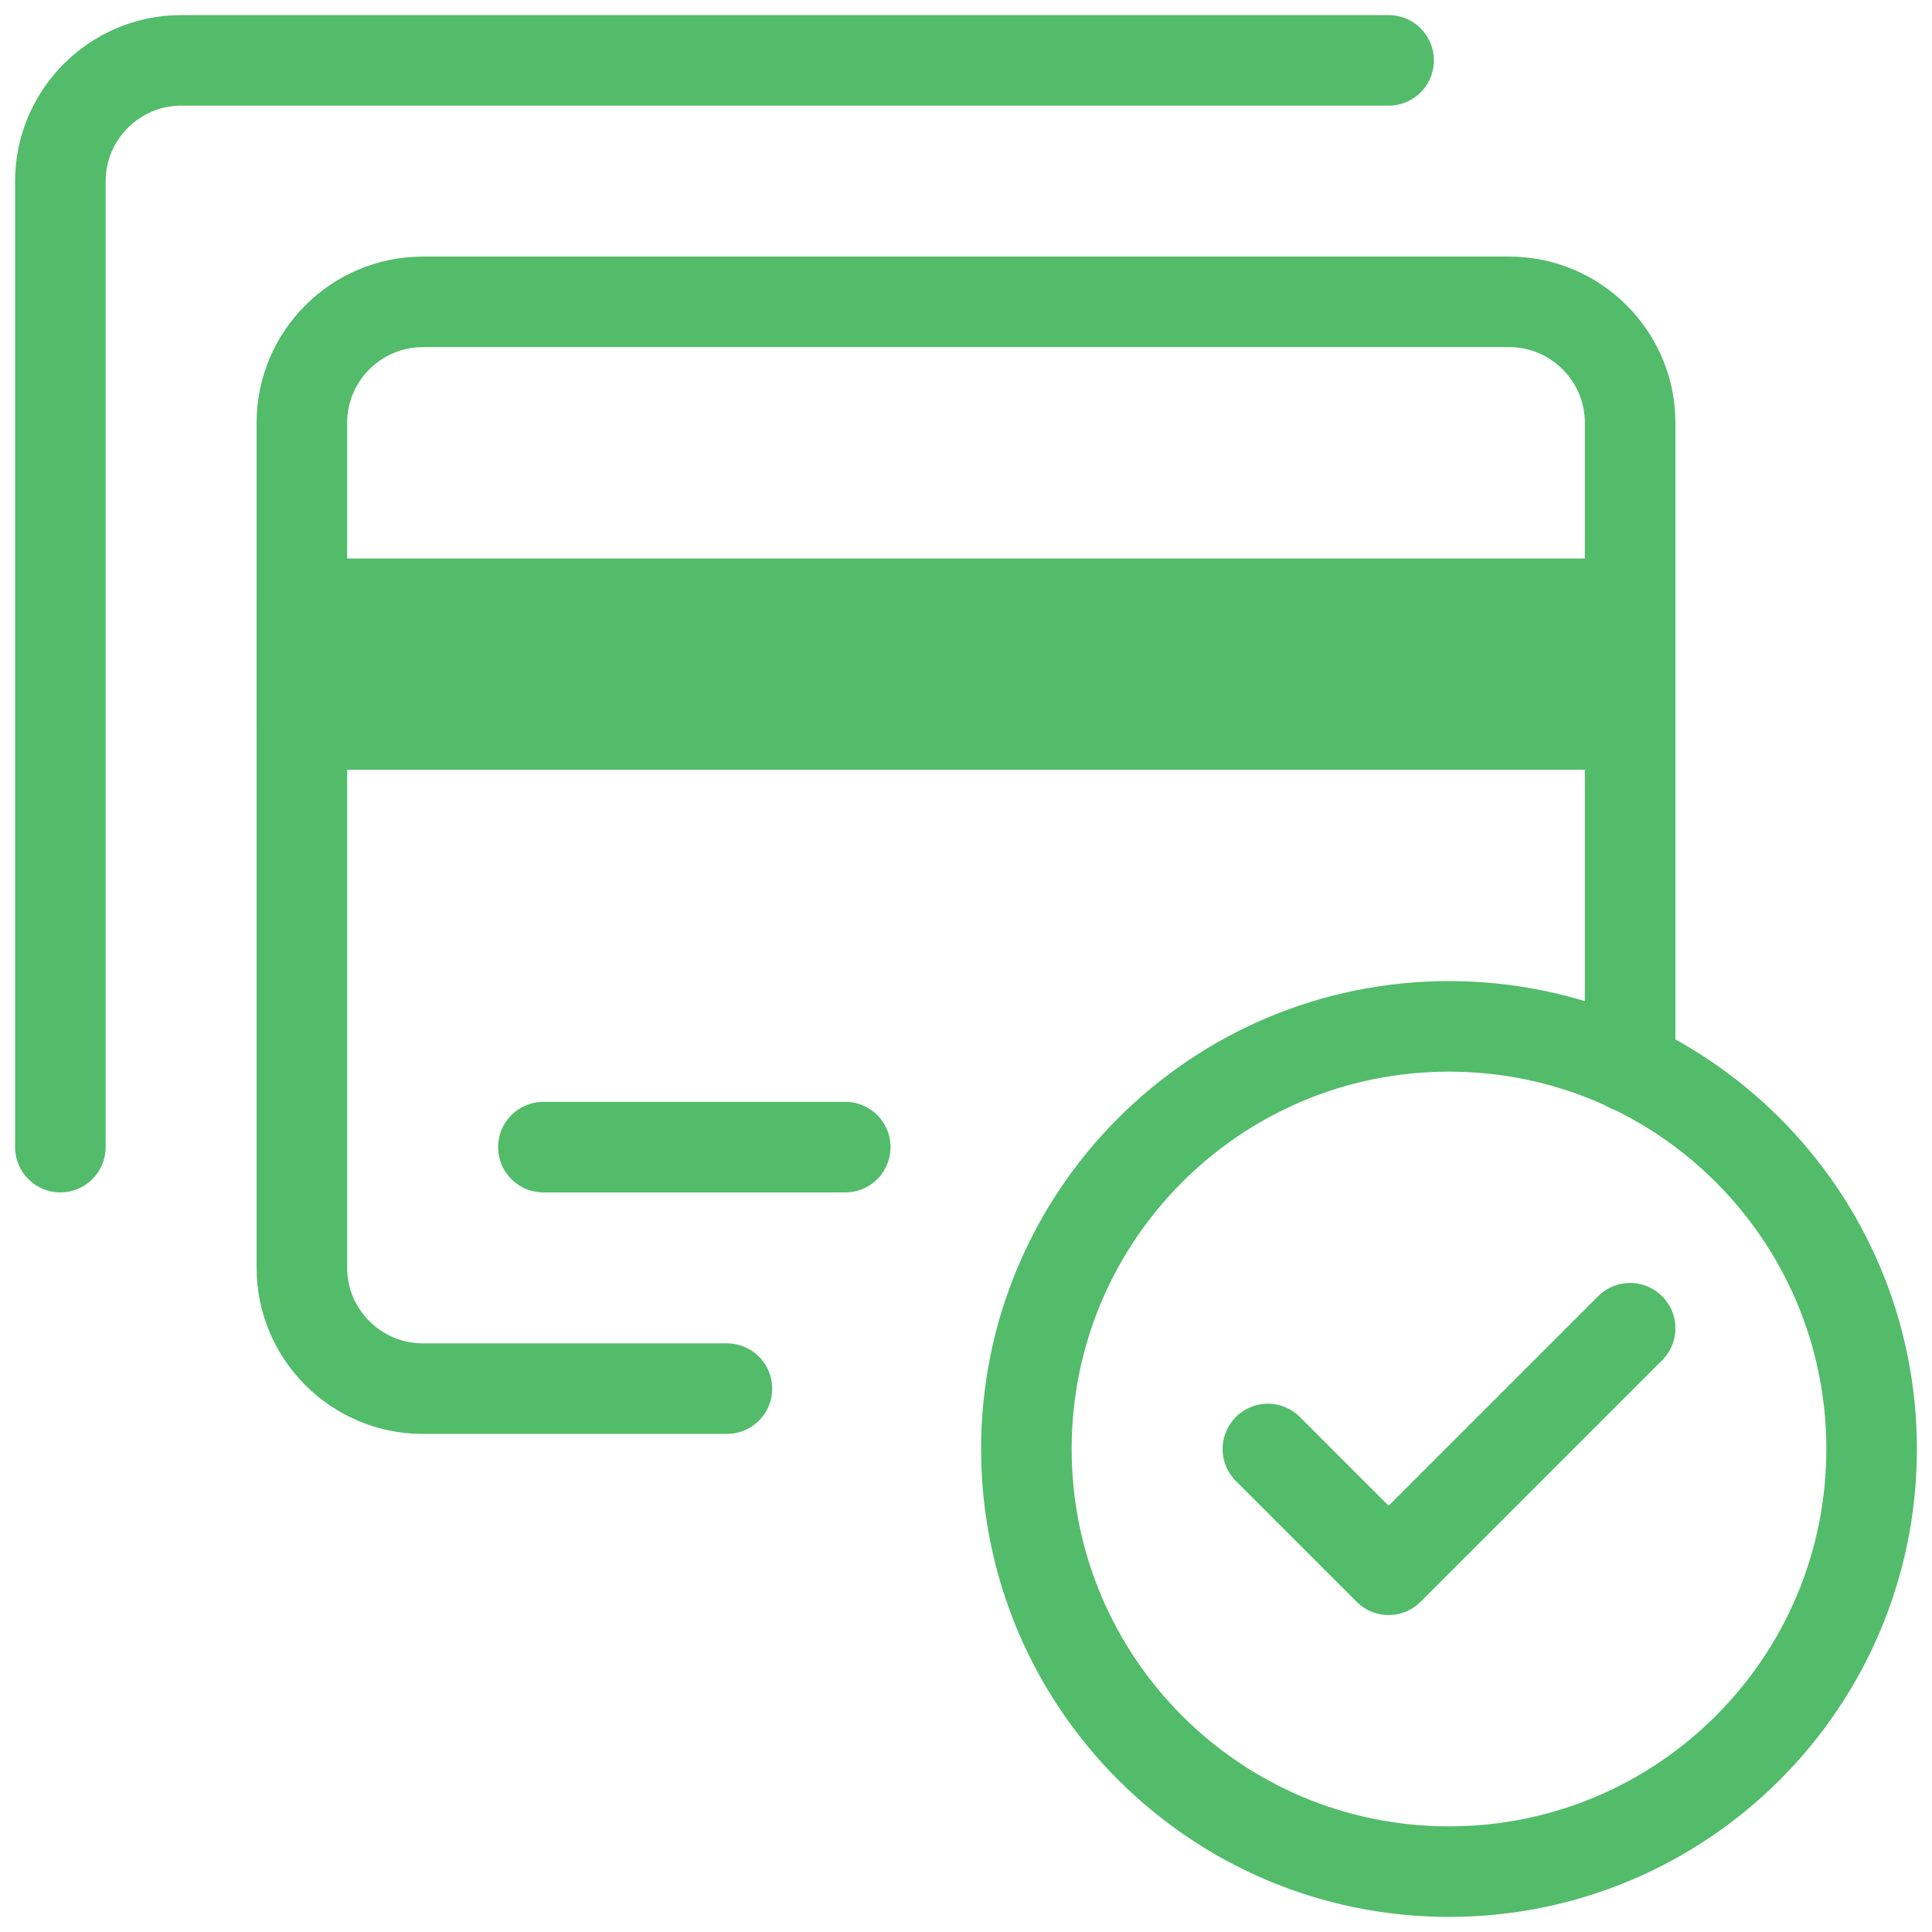
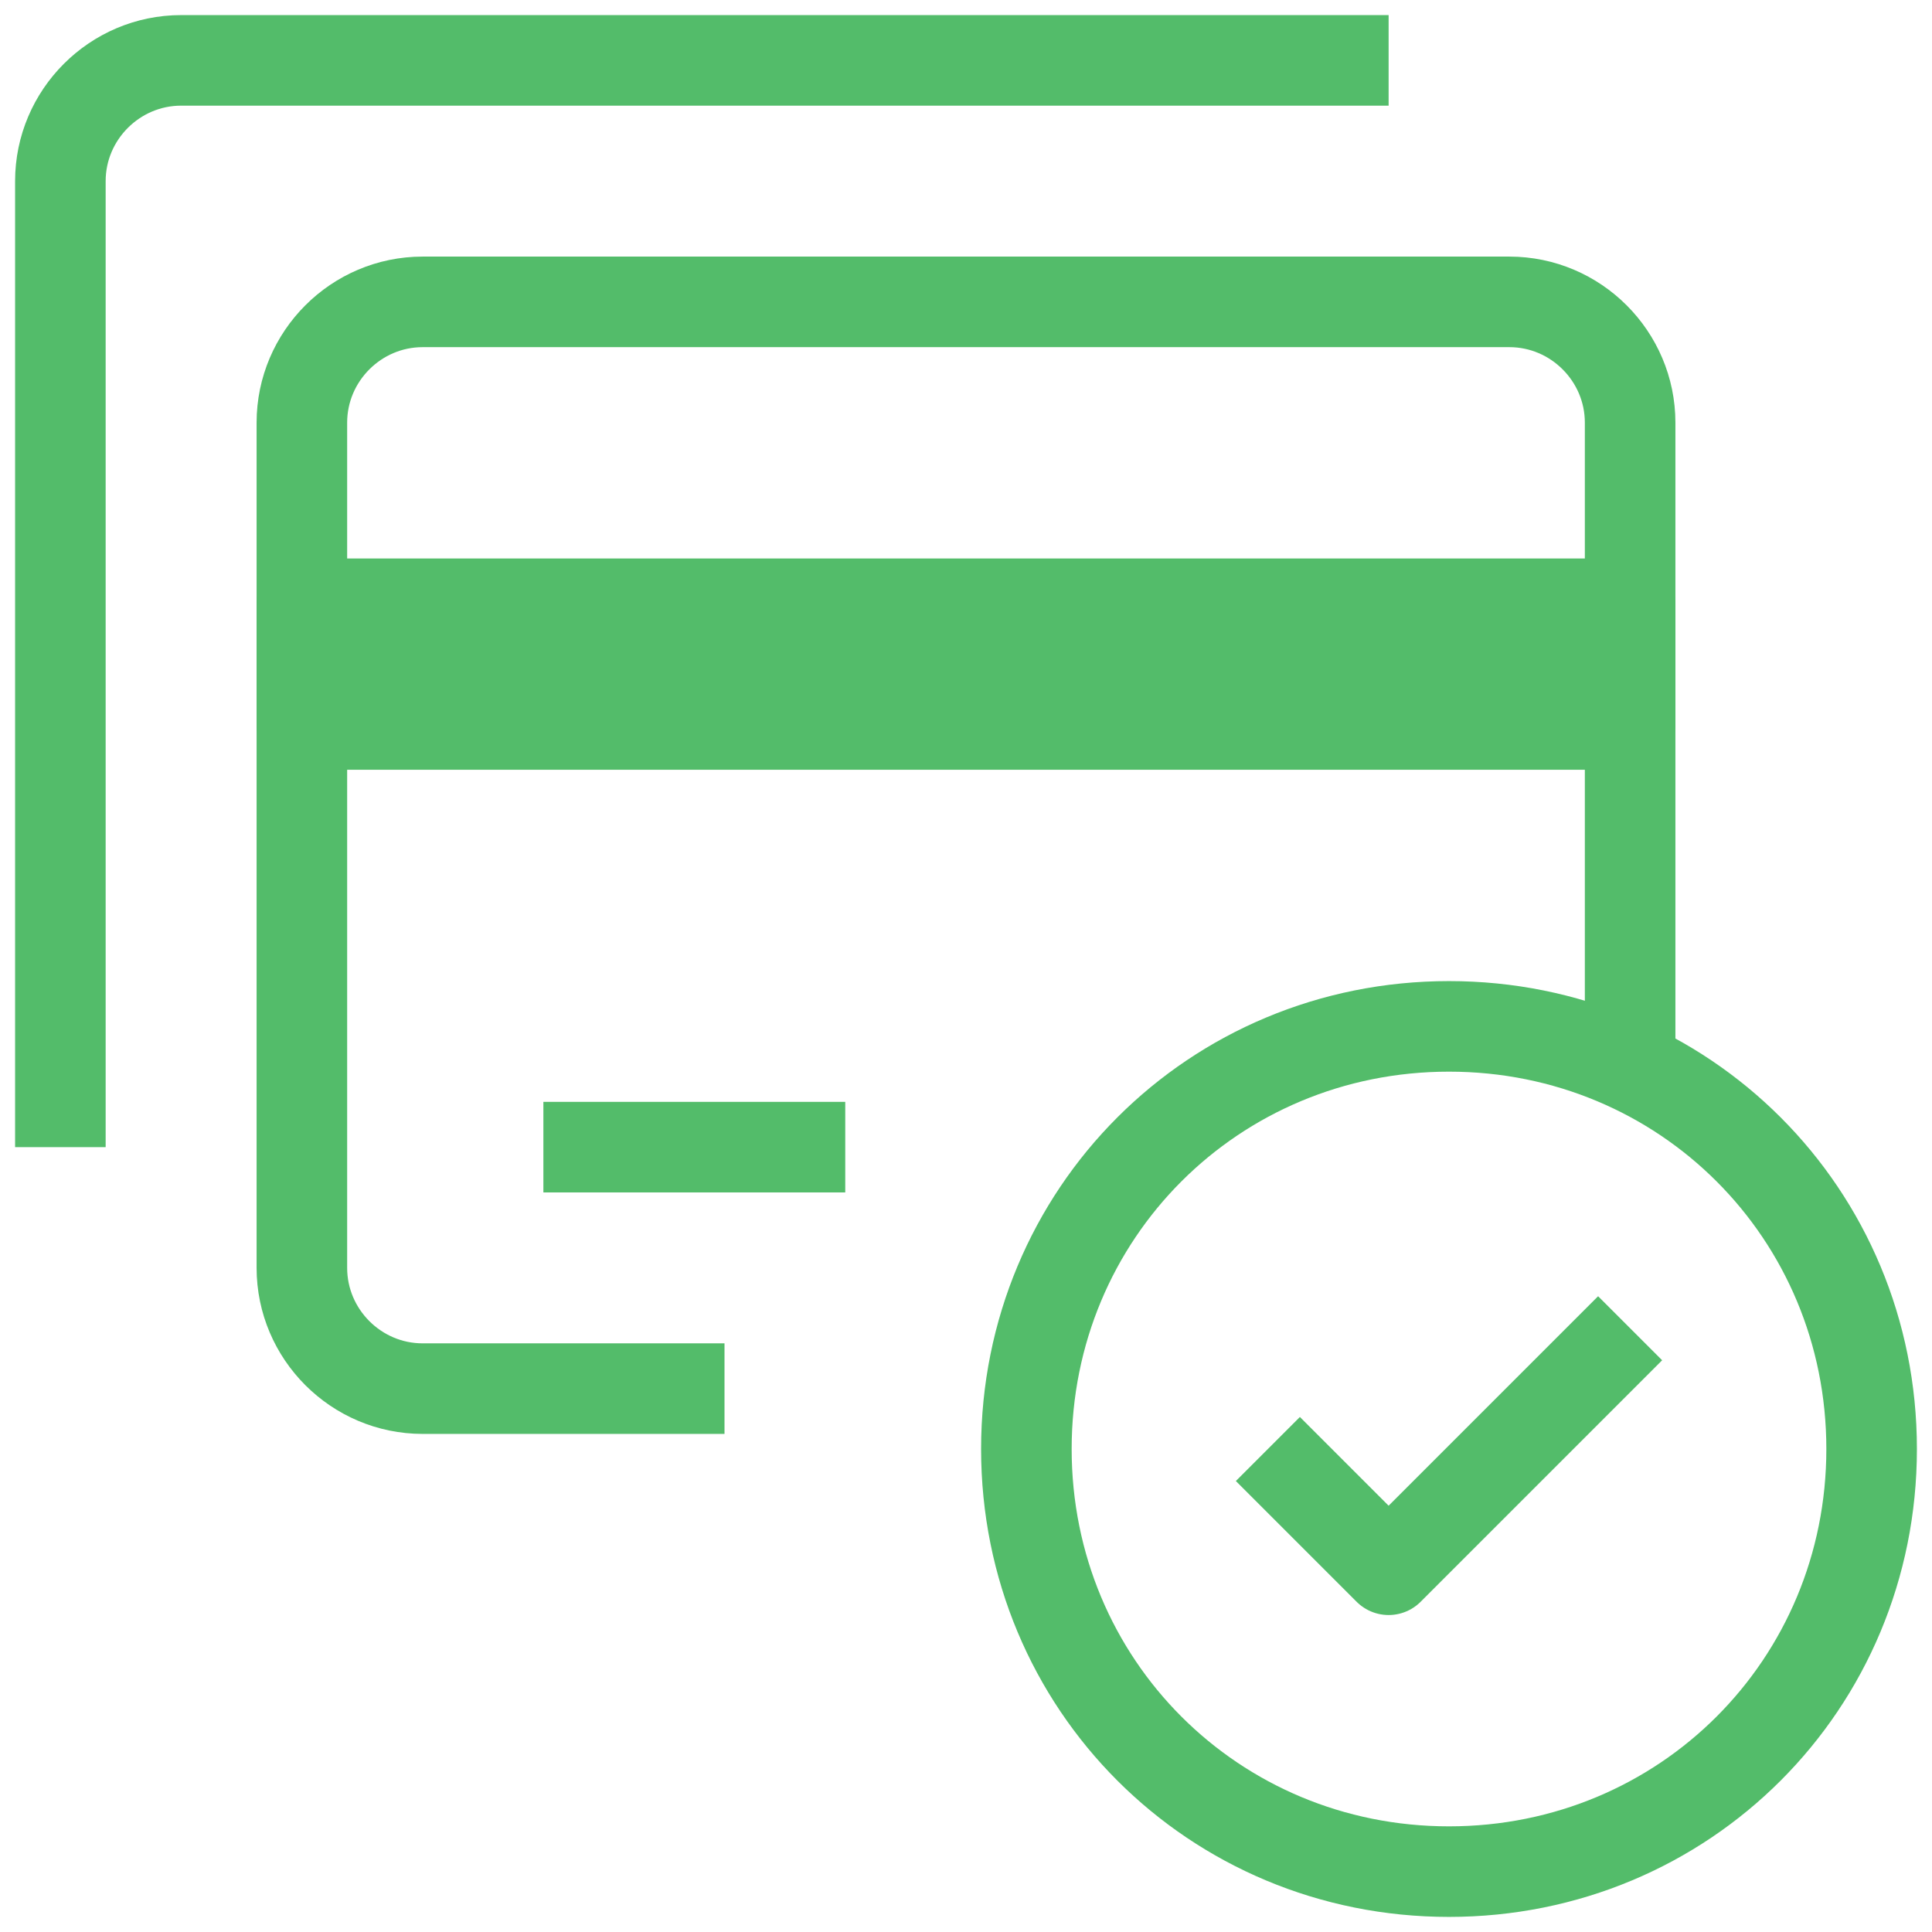
- <svg xmlns="http://www.w3.org/2000/svg" width="100%" height="100%" viewBox="0 0 32 32" fill="none">
-   <path d="M24 31C27.866 31 31 27.866 31 24C31 20.134 27.866 17 24 17C20.134 17 17 20.134 17 24C17 27.866 20.134 31 24 31Z" stroke="#53BC6A" stroke-width="1.5" stroke-miterlimit="10" stroke-linecap="round" stroke-linejoin="round" />
-   <path d="M21 24L23 26L27 22" stroke="#53BC6A" stroke-width="1.5" stroke-miterlimit="10" stroke-linecap="round" stroke-linejoin="round" />
-   <path d="M12.04 23H7C5.9 23 5 22.1 5 21V7C5 5.9 5.9 5 7 5H25C26.1 5 27 5.9 27 7V17.68" stroke="#53BC6A" stroke-width="1.5" stroke-miterlimit="10" stroke-linecap="round" stroke-linejoin="round" />
-   <path d="M1 19V3C1 1.9 1.9 1 3 1H23" stroke="#53BC6A" stroke-width="1.5" stroke-miterlimit="10" stroke-linecap="round" stroke-linejoin="round" />
-   <path d="M27 10H5V12H27V10Z" fill="#53BC6A" stroke="#53BC6A" stroke-width="1.5" stroke-miterlimit="10" stroke-linecap="round" stroke-linejoin="round" />
-   <path d="M9 19H14" stroke="#53BC6A" stroke-width="1.5" stroke-miterlimit="10" stroke-linecap="round" stroke-linejoin="round" />
+ <svg xmlns="http://www.w3.org/2000/svg" width="100" height="100" viewBox="0 0 32 32" fill="none">
+   <style>.a{stroke-linejoin:round;stroke-width:1.5;stroke:#53BC6A;}</style>
+   <path d="M24 31C27.9 31 31 27.9 31 24 31 20.1 27.9 17 24 17 20.1 17 17 20.1 17 24 17 27.9 20.1 31 24 31Z" class="a" />
+   <path d="M21 24L23 26 27 22" class="a" />
+   <path d="M12 23H7C5.9 23 5 22.1 5 21V7C5 5.9 5.9 5 7 5H25C26.1 5 27 5.9 27 7V17.7" class="a" />
+   <path d="M1 19V3C1 1.9 1.9 1 3 1H23" class="a" />
+   <path d="M27 10H5V12H27V10Z" style="fill:#53BC6A;stroke-linejoin:round;stroke-width:1.5;stroke:#53BC6A" />
+   <path d="M9 19H14" class="a" />
</svg>
